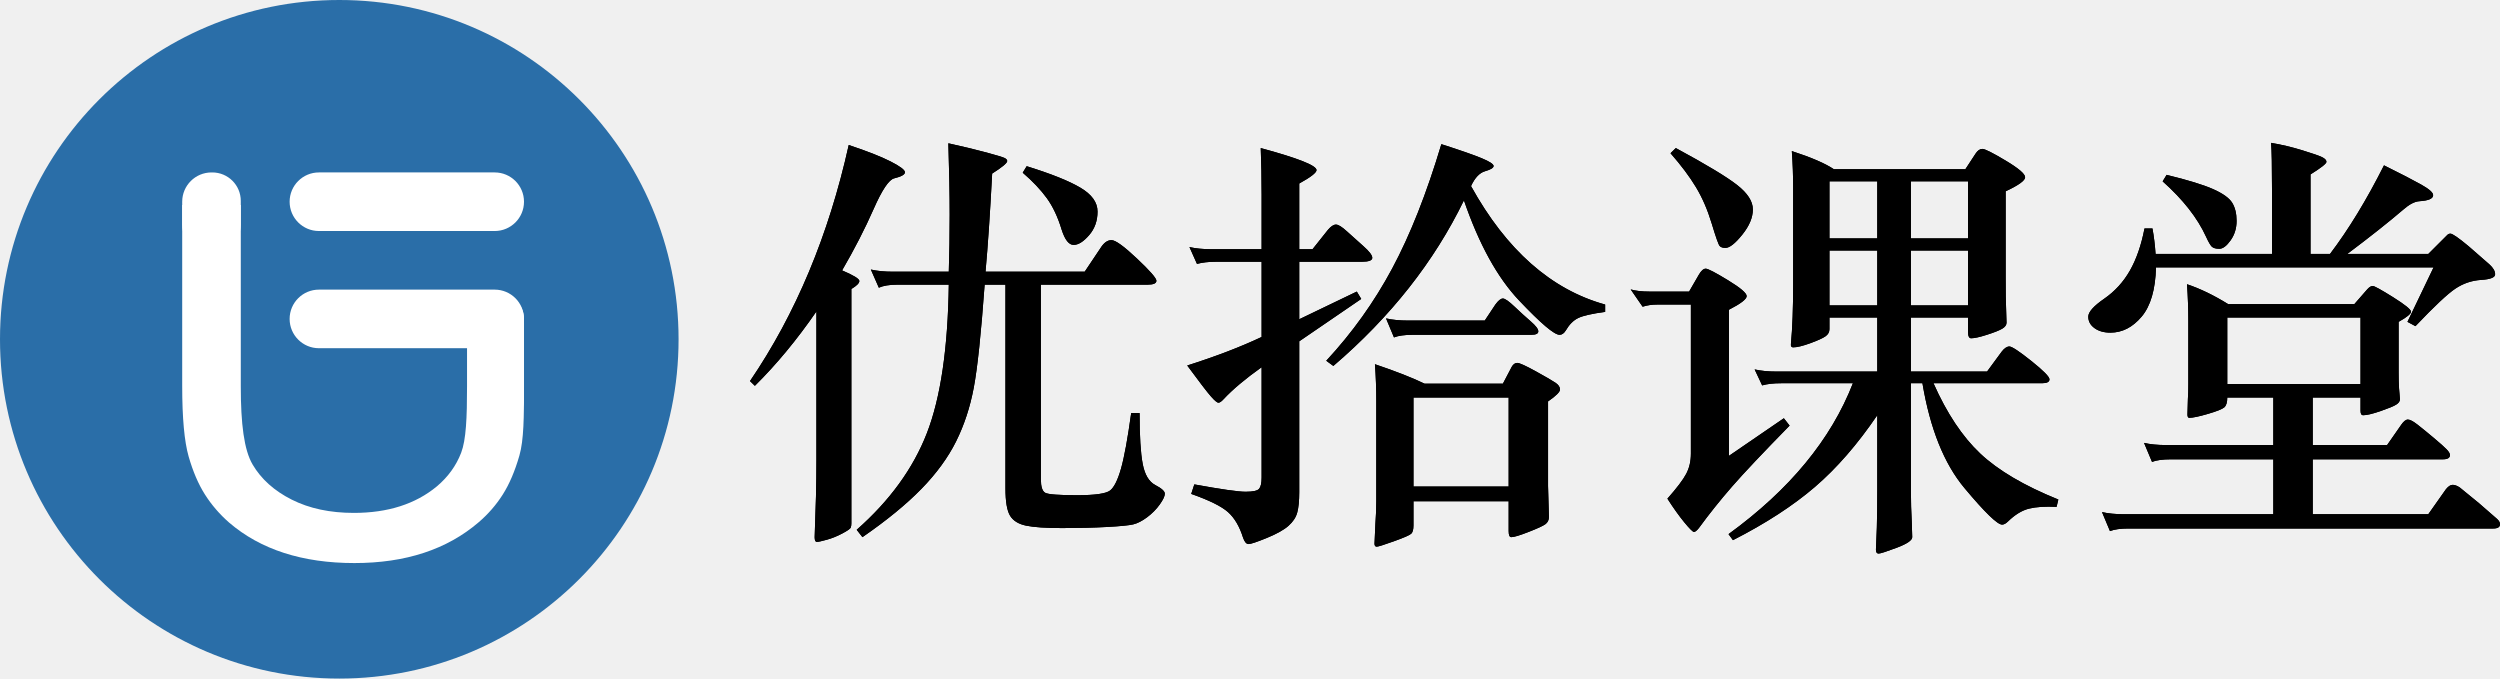
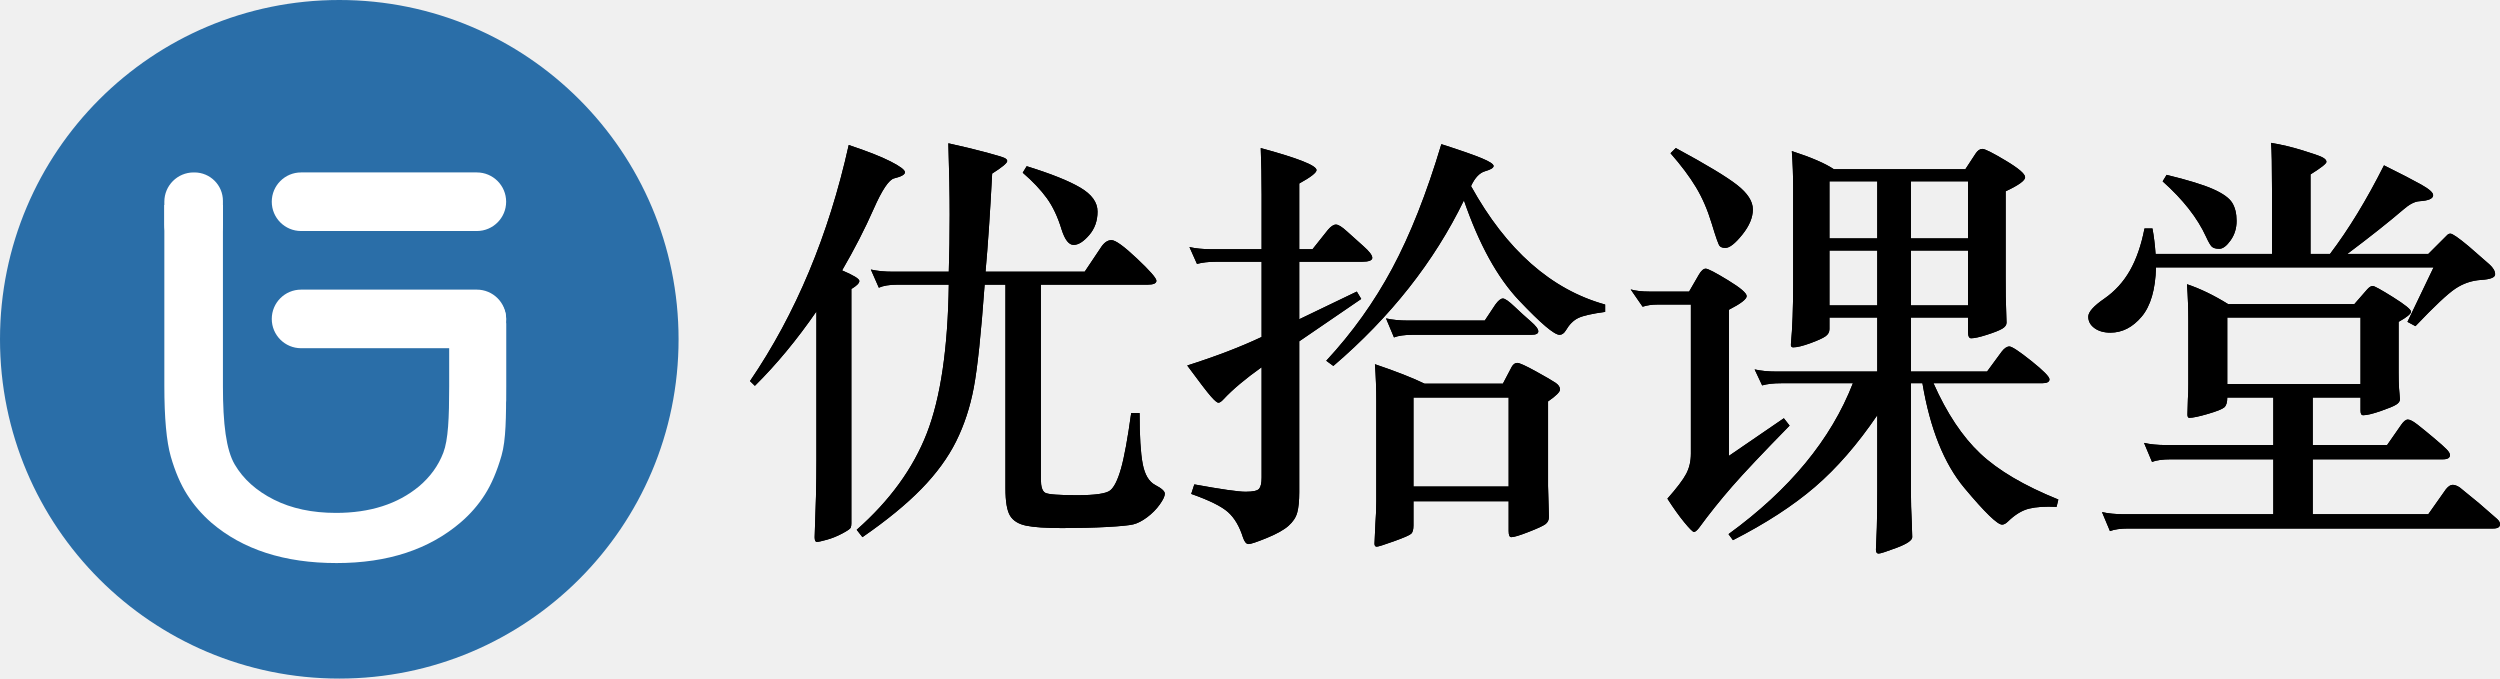
- <svg xmlns="http://www.w3.org/2000/svg" xmlns:xlink="http://www.w3.org/1999/xlink" width="140px" height="38px" viewBox="0 0 140 38" version="1.1">
-   <defs>
-     <path d="M13.14,7.941 C12.942,10.685 12.739,12.606 12.532,13.703 C12.326,14.801 11.995,15.805 11.541,16.717 C11.086,17.629 10.438,18.517 9.595,19.381 C8.752,20.244 7.653,21.144 6.297,22.08 L5.975,21.668 C7.826,20.038 9.136,18.235 9.905,16.257 C10.673,14.28 11.082,11.508 11.132,7.941 L8.256,7.941 C7.81,7.941 7.462,7.998 7.215,8.111 L6.768,7.094 C7.115,7.174 7.529,7.215 8.008,7.215 L11.132,7.215 C11.165,6.23 11.181,5.169 11.181,4.031 C11.181,2.893 11.157,1.558 11.107,0.024 C11.983,0.218 12.702,0.391 13.264,0.545 C13.826,0.698 14.156,0.799 14.256,0.847 C14.355,0.896 14.404,0.952 14.404,1.017 C14.404,1.13 14.123,1.364 13.561,1.719 C13.446,3.93 13.322,5.762 13.189,7.215 L18.743,7.215 L19.635,5.883 C19.817,5.593 20.02,5.447 20.243,5.447 C20.466,5.447 20.941,5.79 21.668,6.476 C22.396,7.162 22.759,7.578 22.759,7.723 C22.759,7.868 22.594,7.941 22.263,7.941 L16.289,7.941 L16.289,18.836 C16.289,19.255 16.371,19.51 16.536,19.598 C16.702,19.687 17.293,19.732 18.309,19.732 C19.326,19.732 19.945,19.643 20.169,19.465 C20.392,19.288 20.594,18.88 20.776,18.243 C20.958,17.605 21.148,16.568 21.346,15.132 L21.817,15.132 C21.817,16.423 21.875,17.371 21.991,17.976 C22.106,18.582 22.342,18.977 22.697,19.163 C23.053,19.348 23.23,19.51 23.23,19.647 C23.23,19.784 23.135,19.986 22.945,20.252 C22.755,20.518 22.52,20.756 22.239,20.966 C21.958,21.176 21.697,21.309 21.458,21.366 C21.218,21.422 20.726,21.471 19.983,21.511 C19.239,21.551 18.408,21.572 17.491,21.572 C16.574,21.572 15.9,21.527 15.47,21.438 C15.041,21.35 14.739,21.164 14.565,20.882 C14.392,20.599 14.305,20.087 14.305,19.344 L14.305,7.941 L13.14,7.941 Z M3.719,9.442 C2.628,11.024 1.479,12.412 0.273,13.606 L0,13.34 C2.562,9.579 4.405,5.173 5.529,0.121 C6.553,0.46 7.334,0.767 7.872,1.041 C8.409,1.315 8.677,1.517 8.677,1.646 C8.677,1.775 8.479,1.888 8.082,1.985 C7.785,2.05 7.396,2.627 6.917,3.716 C6.438,4.806 5.851,5.948 5.157,7.142 C5.801,7.416 6.124,7.614 6.124,7.735 C6.124,7.856 5.975,8.006 5.677,8.183 L5.677,21.305 C5.677,21.402 5.665,21.483 5.64,21.547 C5.615,21.612 5.458,21.721 5.169,21.874 C4.88,22.028 4.591,22.145 4.301,22.225 C4.012,22.306 3.826,22.346 3.744,22.346 C3.661,22.346 3.62,22.258 3.62,22.08 L3.694,19.804 C3.711,19.094 3.719,18.424 3.719,17.795 L3.719,9.442 Z M15.495,1.307 C16.85,1.727 17.85,2.126 18.495,2.506 C19.14,2.885 19.462,3.333 19.462,3.849 C19.462,4.366 19.305,4.806 18.991,5.169 C18.677,5.532 18.388,5.714 18.123,5.714 C17.859,5.714 17.636,5.431 17.454,4.866 C17.239,4.156 16.962,3.567 16.623,3.099 C16.284,2.631 15.834,2.155 15.272,1.671 L15.495,1.307 Z M39.98,3.22 C38.311,6.658 35.873,9.749 32.667,12.493 L32.27,12.202 C33.724,10.636 34.956,8.914 35.964,7.033 C36.972,5.153 37.89,2.833 38.716,0.073 C39.774,0.412 40.526,0.674 40.972,0.859 C41.418,1.045 41.641,1.19 41.641,1.295 C41.641,1.4 41.484,1.497 41.17,1.586 C40.856,1.675 40.592,1.953 40.377,2.421 C42.36,6.004 44.864,8.215 47.889,9.055 L47.889,9.466 C47.162,9.563 46.662,9.676 46.389,9.805 C46.116,9.934 45.881,10.168 45.683,10.507 C45.583,10.669 45.468,10.749 45.336,10.749 C45.038,10.749 44.282,10.108 43.067,8.825 C41.852,7.542 40.823,5.673 39.98,3.22 Z M28.65,6.658 L26.097,6.658 C25.684,6.658 25.328,6.698 25.031,6.779 L24.609,5.835 C24.956,5.915 25.369,5.956 25.849,5.956 L28.65,5.956 L28.65,2.905 C28.65,1.969 28.634,1.098 28.601,0.291 C30.683,0.855 31.725,1.267 31.725,1.525 C31.725,1.671 31.402,1.921 30.758,2.276 L30.758,5.956 L31.501,5.956 L32.369,4.866 C32.534,4.673 32.683,4.576 32.815,4.576 C32.948,4.576 33.154,4.705 33.435,4.963 L34.353,5.786 C34.683,6.077 34.848,6.295 34.848,6.44 C34.848,6.585 34.65,6.658 34.253,6.658 L30.758,6.658 L30.758,9.878 L33.981,8.328 L34.229,8.74 L30.758,11.113 L30.758,19.562 C30.758,20.046 30.72,20.426 30.646,20.7 C30.572,20.974 30.406,21.225 30.15,21.451 C29.894,21.676 29.489,21.902 28.935,22.128 C28.382,22.354 28.043,22.467 27.919,22.467 C27.795,22.467 27.692,22.346 27.609,22.104 C27.411,21.475 27.13,20.999 26.766,20.676 C26.402,20.353 25.717,20.014 24.708,19.659 L24.882,19.126 C26.386,19.401 27.345,19.538 27.758,19.538 C28.171,19.538 28.423,19.481 28.514,19.368 C28.605,19.255 28.65,19.046 28.65,18.739 L28.65,12.565 C27.741,13.211 27.031,13.808 26.518,14.357 C26.402,14.486 26.307,14.551 26.233,14.551 C26.159,14.551 26.018,14.434 25.812,14.199 C25.605,13.965 25.163,13.388 24.485,12.468 C26.105,11.952 27.493,11.419 28.65,10.871 L28.65,6.658 Z M41.146,9.951 L41.741,9.055 C41.906,8.829 42.046,8.716 42.162,8.716 C42.278,8.716 42.497,8.869 42.819,9.176 C43.141,9.482 43.443,9.757 43.724,9.999 C44.005,10.241 44.145,10.427 44.145,10.556 C44.145,10.685 44.013,10.749 43.749,10.749 L37.104,10.749 C36.658,10.749 36.311,10.798 36.063,10.895 L35.617,9.829 C35.964,9.91 36.377,9.951 36.857,9.951 L41.146,9.951 Z M42.484,20.071 L37.154,20.071 L37.154,21.426 C37.154,21.652 37.113,21.806 37.03,21.886 C36.947,21.967 36.625,22.108 36.063,22.31 C35.501,22.512 35.179,22.613 35.096,22.613 C35.014,22.613 34.972,22.556 34.972,22.443 L35.022,21.329 C35.055,20.878 35.072,20.458 35.072,20.071 L35.072,14.454 C35.072,13.776 35.047,13.09 34.997,12.396 C36.187,12.799 37.113,13.162 37.774,13.485 L42.162,13.485 L42.658,12.541 C42.741,12.396 42.844,12.323 42.968,12.323 C43.092,12.323 43.439,12.481 44.009,12.795 C44.579,13.11 44.947,13.324 45.112,13.437 C45.278,13.55 45.36,13.675 45.36,13.812 C45.36,13.949 45.137,14.171 44.691,14.478 L44.691,19.223 L44.74,20.942 C44.74,21.12 44.674,21.257 44.542,21.354 C44.41,21.451 44.096,21.596 43.6,21.789 C43.104,21.983 42.782,22.08 42.633,22.08 C42.534,22.08 42.484,21.967 42.484,21.741 L42.484,20.071 Z M37.154,19.247 L42.484,19.247 L42.484,14.26 L37.154,14.26 L37.154,19.247 Z M51.846,0.291 C53.549,1.211 54.693,1.901 55.28,2.361 C55.867,2.821 56.16,3.276 56.16,3.728 C56.16,4.18 55.962,4.652 55.565,5.145 C55.169,5.637 54.854,5.883 54.623,5.883 C54.474,5.883 54.367,5.847 54.301,5.774 C54.235,5.702 54.086,5.282 53.855,4.515 C53.623,3.749 53.33,3.071 52.974,2.482 C52.619,1.892 52.144,1.259 51.549,0.581 L51.846,0.291 Z M63.127,15.253 C62.019,16.883 60.854,18.222 59.631,19.272 C58.408,20.321 56.879,21.313 55.045,22.249 L54.797,21.911 C58.218,19.425 60.54,16.608 61.763,13.461 L57.747,13.461 C57.317,13.461 56.962,13.501 56.681,13.582 L56.259,12.686 C56.606,12.767 57.02,12.807 57.499,12.807 L63.127,12.807 L63.127,9.781 L60.449,9.781 L60.449,10.435 C60.449,10.596 60.375,10.729 60.226,10.834 C60.077,10.939 59.792,11.068 59.371,11.222 C58.949,11.375 58.631,11.452 58.416,11.452 C58.317,11.452 58.276,11.387 58.292,11.258 C58.375,10.37 58.416,9.265 58.416,7.941 L58.416,2.518 C58.416,1.84 58.392,1.154 58.342,0.46 C59.433,0.815 60.218,1.154 60.697,1.477 L68.06,1.477 L68.631,0.605 C68.746,0.428 68.874,0.339 69.015,0.339 C69.155,0.339 69.589,0.557 70.317,0.993 C71.044,1.428 71.407,1.739 71.407,1.925 C71.407,2.11 71.044,2.373 70.317,2.712 L70.317,7.529 C70.317,8.385 70.325,8.958 70.341,9.248 L70.366,10.072 C70.366,10.201 70.284,10.314 70.118,10.411 C69.953,10.507 69.668,10.62 69.263,10.749 C68.858,10.879 68.565,10.943 68.383,10.943 C68.267,10.943 68.209,10.822 68.209,10.58 L68.209,9.781 L65.011,9.781 L65.011,12.807 L69.275,12.807 L70.093,11.694 C70.242,11.5 70.387,11.403 70.527,11.403 C70.668,11.403 71.077,11.674 71.755,12.214 C72.432,12.755 72.771,13.098 72.771,13.243 C72.771,13.388 72.631,13.461 72.35,13.461 L66.275,13.461 C67.019,15.14 67.891,16.451 68.891,17.395 C69.891,18.339 71.35,19.199 73.267,19.974 L73.168,20.385 C72.54,20.353 72.027,20.385 71.631,20.482 C71.234,20.579 70.837,20.821 70.441,21.208 C70.325,21.321 70.217,21.378 70.118,21.378 C69.854,21.378 69.151,20.696 68.011,19.332 C66.87,17.968 66.085,16.011 65.656,13.461 L65.011,13.461 L65.011,19.489 C65.011,20.071 65.028,20.668 65.061,21.281 L65.085,22.08 C65.085,22.258 64.796,22.455 64.218,22.673 C63.639,22.891 63.3,23 63.201,23 C63.102,23 63.052,22.927 63.052,22.782 L63.102,21.547 C63.119,20.95 63.127,20.264 63.127,19.489 L63.127,15.253 Z M60.449,5.351 L63.127,5.351 L63.127,2.155 L60.449,2.155 L60.449,5.351 Z M65.011,5.351 L68.209,5.351 L68.209,2.155 L65.011,2.155 L65.011,5.351 Z M63.127,6.028 L60.449,6.028 L60.449,9.103 L63.127,9.103 L63.127,6.028 Z M68.209,6.028 L65.011,6.028 L65.011,9.103 L68.209,9.103 L68.209,6.028 Z M52.689,17.407 L52.689,9.055 L50.805,9.055 C50.508,9.055 50.235,9.095 49.987,9.176 L49.318,8.207 C49.599,8.288 49.946,8.328 50.359,8.328 L52.59,8.328 L53.136,7.384 C53.268,7.158 53.396,7.045 53.52,7.045 C53.644,7.045 54.057,7.259 54.759,7.687 C55.462,8.115 55.813,8.413 55.813,8.583 C55.813,8.752 55.483,9.006 54.821,9.345 L54.821,17.528 L57.896,15.422 L58.218,15.834 C56.73,17.351 55.656,18.489 54.995,19.247 C54.334,20.006 53.714,20.781 53.136,21.572 C53.02,21.717 52.929,21.789 52.863,21.789 C52.797,21.789 52.615,21.608 52.317,21.245 C52.02,20.882 51.706,20.442 51.375,19.925 C51.904,19.328 52.255,18.864 52.429,18.533 C52.603,18.202 52.689,17.827 52.689,17.407 Z M85.232,6.222 L85.232,2.591 C85.232,1.299 85.215,0.436 85.182,0 C85.761,0.097 86.339,0.234 86.918,0.412 C87.496,0.589 87.868,0.718 88.034,0.799 C88.199,0.88 88.281,0.968 88.281,1.065 C88.281,1.162 87.984,1.396 87.389,1.767 L87.389,6.222 L88.48,6.222 C89.521,4.85 90.529,3.196 91.504,1.259 C92.447,1.727 93.141,2.086 93.587,2.336 C94.033,2.586 94.256,2.784 94.256,2.929 C94.256,3.123 94,3.236 93.488,3.268 C93.223,3.285 92.926,3.438 92.595,3.728 C91.785,4.422 90.736,5.254 89.447,6.222 L93.984,6.222 L95.05,5.157 C95.099,5.108 95.157,5.084 95.223,5.084 C95.339,5.084 95.678,5.318 96.24,5.786 L97.405,6.803 C97.62,6.997 97.727,7.182 97.727,7.36 C97.727,7.538 97.467,7.642 96.946,7.675 C96.426,7.707 95.946,7.868 95.508,8.159 C95.07,8.449 94.322,9.152 93.265,10.265 L92.818,10.023 L94.281,6.973 L78.736,6.973 C78.703,8.215 78.435,9.135 77.931,9.733 C77.427,10.33 76.844,10.628 76.183,10.628 C75.819,10.628 75.522,10.544 75.29,10.374 C75.059,10.205 74.943,9.991 74.943,9.733 C74.943,9.474 75.241,9.139 75.836,8.728 C76.431,8.316 76.91,7.792 77.274,7.154 C77.637,6.517 77.91,5.73 78.092,4.794 L78.538,4.794 C78.621,5.246 78.679,5.722 78.712,6.222 L85.232,6.222 Z M79.331,1.792 C80.521,2.082 81.389,2.348 81.935,2.591 C82.48,2.833 82.835,3.087 83.001,3.353 C83.166,3.619 83.249,3.958 83.249,4.37 C83.249,4.782 83.137,5.145 82.914,5.459 C82.691,5.774 82.48,5.932 82.282,5.932 C82.083,5.932 81.943,5.891 81.86,5.811 C81.778,5.73 81.67,5.544 81.538,5.254 C81.059,4.205 80.249,3.172 79.108,2.155 L79.331,1.792 Z M82.778,9.031 L89.843,9.031 L90.562,8.207 C90.678,8.078 90.781,8.014 90.872,8.014 C90.963,8.014 91.343,8.224 92.013,8.643 C92.682,9.063 93.017,9.333 93.017,9.454 C93.017,9.575 92.785,9.765 92.323,10.023 L92.323,12.88 C92.323,13.219 92.331,13.509 92.347,13.752 L92.397,14.357 C92.397,14.47 92.327,14.571 92.186,14.659 C92.046,14.748 91.752,14.869 91.306,15.023 C90.86,15.176 90.538,15.253 90.339,15.253 C90.24,15.253 90.19,15.172 90.19,15.011 L90.19,14.26 L87.513,14.26 L87.513,16.923 L91.678,16.923 L92.471,15.785 C92.604,15.592 92.728,15.495 92.843,15.495 C92.959,15.495 93.141,15.592 93.389,15.785 C93.637,15.979 93.938,16.225 94.294,16.524 C94.649,16.822 94.889,17.036 95.013,17.165 C95.136,17.294 95.198,17.399 95.198,17.48 C95.198,17.641 95.066,17.722 94.802,17.722 L87.513,17.722 L87.513,20.797 L93.984,20.797 L94.975,19.393 C95.108,19.231 95.232,19.151 95.347,19.151 C95.463,19.151 95.595,19.199 95.744,19.296 L96.81,20.167 C97.388,20.668 97.731,20.966 97.839,21.063 C97.946,21.16 98,21.257 98,21.354 C98,21.515 97.876,21.596 97.628,21.596 L77.199,21.596 C76.753,21.596 76.406,21.644 76.158,21.741 L75.712,20.676 C76.059,20.756 76.472,20.797 76.951,20.797 L85.306,20.797 L85.306,17.722 L79.555,17.722 C79.108,17.722 78.761,17.771 78.513,17.867 L78.067,16.802 C78.414,16.883 78.827,16.923 79.307,16.923 L85.306,16.923 L85.306,14.26 L82.728,14.26 C82.728,14.534 82.67,14.72 82.554,14.817 C82.439,14.914 82.133,15.035 81.637,15.18 C81.141,15.325 80.794,15.398 80.596,15.398 C80.53,15.398 80.497,15.333 80.497,15.204 L80.521,14.357 C80.538,14.099 80.546,13.824 80.546,13.534 L80.546,9.975 C80.546,9.297 80.521,8.611 80.472,7.917 C81.199,8.159 81.968,8.53 82.778,9.031 Z M90.19,13.509 L90.19,9.781 L82.728,9.781 L82.728,13.509 L90.19,13.509 Z" id="path-1" />
-   </defs>
+ <svg xmlns="http://www.w3.org/2000/svg" width="140px" height="38px" viewBox="0 0 140 38" version="1.1">
  <g id="Page-1" stroke="none" stroke-width="1" fill="none" fill-rule="evenodd">
    <g id="logo">
      <circle id="background-pattern" fill="#2A6EA8" cx="19" cy="19" r="19" />
-       <g id="foreground-pattern" transform="translate(10, 9)" fill="#FFFFFF">
+       <g id="foreground-pattern" transform="translate(9, 9)" fill="#FFFFFF">
        <g id="Group-Copy-4" transform="translate(0.203125, 0.65625)">
          <path d="M15.951,8.442 L19.141,8.442 L19.141,11.981 C19.141,13.694 19.133,14.986 18.882,15.859 C18.631,16.731 18.321,17.457 17.952,18.037 C17.584,18.617 17.133,19.136 16.599,19.593 C14.825,21.114 12.508,21.875 9.645,21.875 C6.729,21.875 4.39,21.12 2.628,19.609 C2.094,19.141 1.642,18.617 1.274,18.037 C0.905,17.457 0.601,16.747 0.36,15.907 C0.12,15.066 0,13.747 0,11.949 L0,1.823 L3.281,1.823 L3.281,11.981 C3.281,14.077 3.461,15.534 3.941,16.354 C4.422,17.173 5.154,17.83 6.136,18.324 C7.119,18.819 8.278,19.066 9.613,19.066 C11.514,19.066 13.063,18.572 14.259,17.582 C14.89,17.05 15.343,16.423 15.621,15.699 C15.899,14.976 15.951,13.736 15.951,11.981 L15.951,8.442 Z" id="U-Copy-4" />
          <path d="M1.641,0 L1.686,1.11022302e-15 C2.567,9.48400106e-16 3.281,0.714 3.281,1.595 C3.281,1.595 3.281,1.595 3.281,1.595 C3.281,2.036 3.281,2.476 3.281,2.917 C3.281,3.823 2.547,4.557 1.641,4.557 C0.735,4.557 3.25294766e-14,3.823 3.24185123e-14,2.917 L3.19744231e-14,1.641 C3.18634588e-14,0.735 0.735,1.66446431e-16 1.641,0 Z" id="Rectangle" />
          <rect id="Rectangle" x="16.406" y="6.836" width="2.734" height="7.292" rx="1.367" />
        </g>
        <rect id="Rectangle-2" x="6.219" y="0.656" width="13.125" height="3.281" rx="1.641" />
        <rect id="Rectangle-2" x="6.219" y="7.219" width="13.125" height="3.281" rx="1.641" />
      </g>
-       <g id="优拾课堂" transform="translate(42, 8)" fill="#000000">
-         <g>
-           <use xlink:href="#path-1" />
-           <use xlink:href="#path-1" />
+       <g id="优拾课堂" transform="translate(42, 8)" fill="#000000" fill-rule="nonzero">
+         <g id="Group">
+           <path d="M13.14,7.941 C12.942,10.685 12.739,12.606 12.532,13.703 C12.326,14.801 11.995,15.805 11.541,16.717 C11.086,17.629 10.438,18.517 9.595,19.381 C8.752,20.244 7.653,21.144 6.297,22.08 L5.975,21.668 C7.826,20.038 9.136,18.235 9.905,16.257 C10.673,14.28 11.082,11.508 11.132,7.941 L8.256,7.941 C7.81,7.941 7.462,7.998 7.215,8.111 L6.768,7.094 C7.115,7.174 7.529,7.215 8.008,7.215 L11.132,7.215 C11.165,6.23 11.181,5.169 11.181,4.031 C11.181,2.893 11.157,1.558 11.107,0.024 C11.983,0.218 12.702,0.391 13.264,0.545 C13.826,0.698 14.156,0.799 14.256,0.847 C14.355,0.896 14.404,0.952 14.404,1.017 C14.404,1.13 14.123,1.364 13.561,1.719 C13.446,3.93 13.322,5.762 13.189,7.215 L18.743,7.215 L19.635,5.883 C19.817,5.593 20.02,5.447 20.243,5.447 C20.466,5.447 20.941,5.79 21.668,6.476 C22.396,7.162 22.759,7.578 22.759,7.723 C22.759,7.868 22.594,7.941 22.263,7.941 L16.289,7.941 L16.289,18.836 C16.289,19.255 16.371,19.51 16.536,19.598 C16.702,19.687 17.293,19.732 18.309,19.732 C19.326,19.732 19.945,19.643 20.169,19.465 C20.392,19.288 20.594,18.88 20.776,18.243 C20.958,17.605 21.148,16.568 21.346,15.132 L21.817,15.132 C21.817,16.423 21.875,17.371 21.991,17.976 C22.106,18.582 22.342,18.977 22.697,19.163 C23.053,19.348 23.23,19.51 23.23,19.647 C23.23,19.784 23.135,19.986 22.945,20.252 C22.755,20.518 22.52,20.756 22.239,20.966 C21.958,21.176 21.697,21.309 21.458,21.366 C21.218,21.422 20.726,21.471 19.983,21.511 C19.239,21.551 18.408,21.572 17.491,21.572 C16.574,21.572 15.9,21.527 15.47,21.438 C15.041,21.35 14.739,21.164 14.565,20.882 C14.392,20.599 14.305,20.087 14.305,19.344 L14.305,7.941 L13.14,7.941 Z M3.719,9.442 C2.628,11.024 1.479,12.412 0.273,13.606 L0,13.34 C2.562,9.579 4.405,5.173 5.529,0.121 C6.553,0.46 7.334,0.767 7.872,1.041 C8.409,1.315 8.677,1.517 8.677,1.646 C8.677,1.775 8.479,1.888 8.082,1.985 C7.785,2.05 7.396,2.627 6.917,3.716 C6.438,4.806 5.851,5.948 5.157,7.142 C5.801,7.416 6.124,7.614 6.124,7.735 C6.124,7.856 5.975,8.006 5.677,8.183 L5.677,21.305 C5.677,21.402 5.665,21.483 5.64,21.547 C5.615,21.612 5.458,21.721 5.169,21.874 C4.88,22.028 4.591,22.145 4.301,22.225 C4.012,22.306 3.826,22.346 3.744,22.346 C3.661,22.346 3.62,22.258 3.62,22.08 L3.694,19.804 C3.711,19.094 3.719,18.424 3.719,17.795 L3.719,9.442 Z M15.495,1.307 C16.85,1.727 17.85,2.126 18.495,2.506 C19.14,2.885 19.462,3.333 19.462,3.849 C19.462,4.366 19.305,4.806 18.991,5.169 C18.677,5.532 18.388,5.714 18.123,5.714 C17.859,5.714 17.636,5.431 17.454,4.866 C17.239,4.156 16.962,3.567 16.623,3.099 C16.284,2.631 15.834,2.155 15.272,1.671 L15.495,1.307 Z M39.98,3.22 C38.311,6.658 35.873,9.749 32.667,12.493 L32.27,12.202 C33.724,10.636 34.956,8.914 35.964,7.033 C36.972,5.153 37.89,2.833 38.716,0.073 C39.774,0.412 40.526,0.674 40.972,0.859 C41.418,1.045 41.641,1.19 41.641,1.295 C41.641,1.4 41.484,1.497 41.17,1.586 C40.856,1.675 40.592,1.953 40.377,2.421 C42.36,6.004 44.864,8.215 47.889,9.055 L47.889,9.466 C47.162,9.563 46.662,9.676 46.389,9.805 C46.116,9.934 45.881,10.168 45.683,10.507 C45.583,10.669 45.468,10.749 45.336,10.749 C45.038,10.749 44.282,10.108 43.067,8.825 C41.852,7.542 40.823,5.673 39.98,3.22 Z M28.65,6.658 L26.097,6.658 C25.684,6.658 25.328,6.698 25.031,6.779 L24.609,5.835 C24.956,5.915 25.369,5.956 25.849,5.956 L28.65,5.956 L28.65,2.905 C28.65,1.969 28.634,1.098 28.601,0.291 C30.683,0.855 31.725,1.267 31.725,1.525 C31.725,1.671 31.402,1.921 30.758,2.276 L30.758,5.956 L31.501,5.956 L32.369,4.866 C32.534,4.673 32.683,4.576 32.815,4.576 C32.948,4.576 33.154,4.705 33.435,4.963 L34.353,5.786 C34.683,6.077 34.848,6.295 34.848,6.44 C34.848,6.585 34.65,6.658 34.253,6.658 L30.758,6.658 L30.758,9.878 L33.981,8.328 L34.229,8.74 L30.758,11.113 L30.758,19.562 C30.758,20.046 30.72,20.426 30.646,20.7 C30.572,20.974 30.406,21.225 30.15,21.451 C29.894,21.676 29.489,21.902 28.935,22.128 C28.382,22.354 28.043,22.467 27.919,22.467 C27.795,22.467 27.692,22.346 27.609,22.104 C27.411,21.475 27.13,20.999 26.766,20.676 C26.402,20.353 25.717,20.014 24.708,19.659 L24.882,19.126 C26.386,19.401 27.345,19.538 27.758,19.538 C28.171,19.538 28.423,19.481 28.514,19.368 C28.605,19.255 28.65,19.046 28.65,18.739 L28.65,12.565 C27.741,13.211 27.031,13.808 26.518,14.357 C26.402,14.486 26.307,14.551 26.233,14.551 C26.159,14.551 26.018,14.434 25.812,14.199 C25.605,13.965 25.163,13.388 24.485,12.468 C26.105,11.952 27.493,11.419 28.65,10.871 L28.65,6.658 Z M41.146,9.951 L41.741,9.055 C41.906,8.829 42.046,8.716 42.162,8.716 C42.278,8.716 42.497,8.869 42.819,9.176 C43.141,9.482 43.443,9.757 43.724,9.999 C44.005,10.241 44.145,10.427 44.145,10.556 C44.145,10.685 44.013,10.749 43.749,10.749 L37.104,10.749 C36.658,10.749 36.311,10.798 36.063,10.895 L35.617,9.829 C35.964,9.91 36.377,9.951 36.857,9.951 L41.146,9.951 Z M42.484,20.071 L37.154,20.071 L37.154,21.426 C37.154,21.652 37.113,21.806 37.03,21.886 C36.947,21.967 36.625,22.108 36.063,22.31 C35.501,22.512 35.179,22.613 35.096,22.613 C35.014,22.613 34.972,22.556 34.972,22.443 L35.022,21.329 C35.055,20.878 35.072,20.458 35.072,20.071 L35.072,14.454 C35.072,13.776 35.047,13.09 34.997,12.396 C36.187,12.799 37.113,13.162 37.774,13.485 L42.162,13.485 L42.658,12.541 C42.741,12.396 42.844,12.323 42.968,12.323 C43.092,12.323 43.439,12.481 44.009,12.795 C44.579,13.11 44.947,13.324 45.112,13.437 C45.278,13.55 45.36,13.675 45.36,13.812 C45.36,13.949 45.137,14.171 44.691,14.478 L44.691,19.223 L44.74,20.942 C44.74,21.12 44.674,21.257 44.542,21.354 C44.41,21.451 44.096,21.596 43.6,21.789 C43.104,21.983 42.782,22.08 42.633,22.08 C42.534,22.08 42.484,21.967 42.484,21.741 L42.484,20.071 Z M37.154,19.247 L42.484,19.247 L42.484,14.26 L37.154,14.26 L37.154,19.247 Z M51.846,0.291 C53.549,1.211 54.693,1.901 55.28,2.361 C55.867,2.821 56.16,3.276 56.16,3.728 C56.16,4.18 55.962,4.652 55.565,5.145 C55.169,5.637 54.854,5.883 54.623,5.883 C54.474,5.883 54.367,5.847 54.301,5.774 C54.235,5.702 54.086,5.282 53.855,4.515 C53.623,3.749 53.33,3.071 52.974,2.482 C52.619,1.892 52.144,1.259 51.549,0.581 L51.846,0.291 Z M63.127,15.253 C62.019,16.883 60.854,18.222 59.631,19.272 C58.408,20.321 56.879,21.313 55.045,22.249 L54.797,21.911 C58.218,19.425 60.54,16.608 61.763,13.461 L57.747,13.461 C57.317,13.461 56.962,13.501 56.681,13.582 L56.259,12.686 C56.606,12.767 57.02,12.807 57.499,12.807 L63.127,12.807 L63.127,9.781 L60.449,9.781 L60.449,10.435 C60.449,10.596 60.375,10.729 60.226,10.834 C60.077,10.939 59.792,11.068 59.371,11.222 C58.949,11.375 58.631,11.452 58.416,11.452 C58.317,11.452 58.276,11.387 58.292,11.258 C58.375,10.37 58.416,9.265 58.416,7.941 L58.416,2.518 C58.416,1.84 58.392,1.154 58.342,0.46 C59.433,0.815 60.218,1.154 60.697,1.477 L68.06,1.477 L68.631,0.605 C68.746,0.428 68.874,0.339 69.015,0.339 C69.155,0.339 69.589,0.557 70.317,0.993 C71.044,1.428 71.407,1.739 71.407,1.925 C71.407,2.11 71.044,2.373 70.317,2.712 L70.317,7.529 C70.317,8.385 70.325,8.958 70.341,9.248 L70.366,10.072 C70.366,10.201 70.284,10.314 70.118,10.411 C69.953,10.507 69.668,10.62 69.263,10.749 C68.858,10.879 68.565,10.943 68.383,10.943 C68.267,10.943 68.209,10.822 68.209,10.58 L68.209,9.781 L65.011,9.781 L65.011,12.807 L69.275,12.807 L70.093,11.694 C70.242,11.5 70.387,11.403 70.527,11.403 C70.668,11.403 71.077,11.674 71.755,12.214 C72.432,12.755 72.771,13.098 72.771,13.243 C72.771,13.388 72.631,13.461 72.35,13.461 L66.275,13.461 C67.019,15.14 67.891,16.451 68.891,17.395 C69.891,18.339 71.35,19.199 73.267,19.974 L73.168,20.385 C72.54,20.353 72.027,20.385 71.631,20.482 C71.234,20.579 70.837,20.821 70.441,21.208 C70.325,21.321 70.217,21.378 70.118,21.378 C69.854,21.378 69.151,20.696 68.011,19.332 C66.87,17.968 66.085,16.011 65.656,13.461 L65.011,13.461 L65.011,19.489 C65.011,20.071 65.028,20.668 65.061,21.281 L65.085,22.08 C65.085,22.258 64.796,22.455 64.218,22.673 C63.639,22.891 63.3,23 63.201,23 C63.102,23 63.052,22.927 63.052,22.782 L63.102,21.547 C63.119,20.95 63.127,20.264 63.127,19.489 L63.127,15.253 Z M60.449,5.351 L63.127,5.351 L63.127,2.155 L60.449,2.155 L60.449,5.351 Z M65.011,5.351 L68.209,5.351 L68.209,2.155 L65.011,2.155 L65.011,5.351 Z M63.127,6.028 L60.449,6.028 L60.449,9.103 L63.127,9.103 L63.127,6.028 Z M68.209,6.028 L65.011,6.028 L65.011,9.103 L68.209,9.103 L68.209,6.028 Z M52.689,17.407 L52.689,9.055 L50.805,9.055 C50.508,9.055 50.235,9.095 49.987,9.176 L49.318,8.207 C49.599,8.288 49.946,8.328 50.359,8.328 L52.59,8.328 L53.136,7.384 C53.268,7.158 53.396,7.045 53.52,7.045 C53.644,7.045 54.057,7.259 54.759,7.687 C55.462,8.115 55.813,8.413 55.813,8.583 C55.813,8.752 55.483,9.006 54.821,9.345 L54.821,17.528 L57.896,15.422 L58.218,15.834 C56.73,17.351 55.656,18.489 54.995,19.247 C54.334,20.006 53.714,20.781 53.136,21.572 C53.02,21.717 52.929,21.789 52.863,21.789 C52.797,21.789 52.615,21.608 52.317,21.245 C52.02,20.882 51.706,20.442 51.375,19.925 C51.904,19.328 52.255,18.864 52.429,18.533 C52.603,18.202 52.689,17.827 52.689,17.407 Z M85.232,6.222 L85.232,2.591 C85.232,1.299 85.215,0.436 85.182,0 C85.761,0.097 86.339,0.234 86.918,0.412 C87.496,0.589 87.868,0.718 88.034,0.799 C88.199,0.88 88.281,0.968 88.281,1.065 C88.281,1.162 87.984,1.396 87.389,1.767 L87.389,6.222 L88.48,6.222 C89.521,4.85 90.529,3.196 91.504,1.259 C92.447,1.727 93.141,2.086 93.587,2.336 C94.033,2.586 94.256,2.784 94.256,2.929 C94.256,3.123 94,3.236 93.488,3.268 C93.223,3.285 92.926,3.438 92.595,3.728 C91.785,4.422 90.736,5.254 89.447,6.222 L93.984,6.222 L95.05,5.157 C95.099,5.108 95.157,5.084 95.223,5.084 C95.339,5.084 95.678,5.318 96.24,5.786 L97.405,6.803 C97.62,6.997 97.727,7.182 97.727,7.36 C97.727,7.538 97.467,7.642 96.946,7.675 C96.426,7.707 95.946,7.868 95.508,8.159 C95.07,8.449 94.322,9.152 93.265,10.265 L92.818,10.023 L94.281,6.973 L78.736,6.973 C78.703,8.215 78.435,9.135 77.931,9.733 C77.427,10.33 76.844,10.628 76.183,10.628 C75.819,10.628 75.522,10.544 75.29,10.374 C75.059,10.205 74.943,9.991 74.943,9.733 C74.943,9.474 75.241,9.139 75.836,8.728 C76.431,8.316 76.91,7.792 77.274,7.154 C77.637,6.517 77.91,5.73 78.092,4.794 L78.538,4.794 C78.621,5.246 78.679,5.722 78.712,6.222 L85.232,6.222 Z M79.331,1.792 C80.521,2.082 81.389,2.348 81.935,2.591 C82.48,2.833 82.835,3.087 83.001,3.353 C83.166,3.619 83.249,3.958 83.249,4.37 C83.249,4.782 83.137,5.145 82.914,5.459 C82.691,5.774 82.48,5.932 82.282,5.932 C82.083,5.932 81.943,5.891 81.86,5.811 C81.778,5.73 81.67,5.544 81.538,5.254 C81.059,4.205 80.249,3.172 79.108,2.155 L79.331,1.792 Z M82.778,9.031 L89.843,9.031 L90.562,8.207 C90.678,8.078 90.781,8.014 90.872,8.014 C90.963,8.014 91.343,8.224 92.013,8.643 C92.682,9.063 93.017,9.333 93.017,9.454 C93.017,9.575 92.785,9.765 92.323,10.023 L92.323,12.88 C92.323,13.219 92.331,13.509 92.347,13.752 L92.397,14.357 C92.397,14.47 92.327,14.571 92.186,14.659 C92.046,14.748 91.752,14.869 91.306,15.023 C90.86,15.176 90.538,15.253 90.339,15.253 C90.24,15.253 90.19,15.172 90.19,15.011 L90.19,14.26 L87.513,14.26 L87.513,16.923 L91.678,16.923 L92.471,15.785 C92.604,15.592 92.728,15.495 92.843,15.495 C92.959,15.495 93.141,15.592 93.389,15.785 C93.637,15.979 93.938,16.225 94.294,16.524 C94.649,16.822 94.889,17.036 95.013,17.165 C95.136,17.294 95.198,17.399 95.198,17.48 C95.198,17.641 95.066,17.722 94.802,17.722 L87.513,17.722 L87.513,20.797 L93.984,20.797 L94.975,19.393 C95.108,19.231 95.232,19.151 95.347,19.151 C95.463,19.151 95.595,19.199 95.744,19.296 L96.81,20.167 C97.388,20.668 97.731,20.966 97.839,21.063 C97.946,21.16 98,21.257 98,21.354 C98,21.515 97.876,21.596 97.628,21.596 L77.199,21.596 C76.753,21.596 76.406,21.644 76.158,21.741 L75.712,20.676 C76.059,20.756 76.472,20.797 76.951,20.797 L85.306,20.797 L85.306,17.722 L79.555,17.722 C79.108,17.722 78.761,17.771 78.513,17.867 L78.067,16.802 C78.414,16.883 78.827,16.923 79.307,16.923 L85.306,16.923 L85.306,14.26 L82.728,14.26 C82.728,14.534 82.67,14.72 82.554,14.817 C82.439,14.914 82.133,15.035 81.637,15.18 C81.141,15.325 80.794,15.398 80.596,15.398 C80.53,15.398 80.497,15.333 80.497,15.204 L80.521,14.357 C80.538,14.099 80.546,13.824 80.546,13.534 L80.546,9.975 C80.546,9.297 80.521,8.611 80.472,7.917 C81.199,8.159 81.968,8.53 82.778,9.031 Z M90.19,13.509 L90.19,9.781 L82.728,9.781 L82.728,13.509 L90.19,13.509 Z" id="path-1" />
+           <path d="M13.14,7.941 C12.942,10.685 12.739,12.606 12.532,13.703 C12.326,14.801 11.995,15.805 11.541,16.717 C11.086,17.629 10.438,18.517 9.595,19.381 C8.752,20.244 7.653,21.144 6.297,22.08 L5.975,21.668 C7.826,20.038 9.136,18.235 9.905,16.257 C10.673,14.28 11.082,11.508 11.132,7.941 L8.256,7.941 C7.81,7.941 7.462,7.998 7.215,8.111 L6.768,7.094 C7.115,7.174 7.529,7.215 8.008,7.215 L11.132,7.215 C11.165,6.23 11.181,5.169 11.181,4.031 C11.181,2.893 11.157,1.558 11.107,0.024 C11.983,0.218 12.702,0.391 13.264,0.545 C13.826,0.698 14.156,0.799 14.256,0.847 C14.355,0.896 14.404,0.952 14.404,1.017 C14.404,1.13 14.123,1.364 13.561,1.719 C13.446,3.93 13.322,5.762 13.189,7.215 L18.743,7.215 L19.635,5.883 C19.817,5.593 20.02,5.447 20.243,5.447 C20.466,5.447 20.941,5.79 21.668,6.476 C22.396,7.162 22.759,7.578 22.759,7.723 C22.759,7.868 22.594,7.941 22.263,7.941 L16.289,7.941 L16.289,18.836 C16.289,19.255 16.371,19.51 16.536,19.598 C16.702,19.687 17.293,19.732 18.309,19.732 C19.326,19.732 19.945,19.643 20.169,19.465 C20.392,19.288 20.594,18.88 20.776,18.243 C20.958,17.605 21.148,16.568 21.346,15.132 L21.817,15.132 C21.817,16.423 21.875,17.371 21.991,17.976 C22.106,18.582 22.342,18.977 22.697,19.163 C23.053,19.348 23.23,19.51 23.23,19.647 C23.23,19.784 23.135,19.986 22.945,20.252 C22.755,20.518 22.52,20.756 22.239,20.966 C21.958,21.176 21.697,21.309 21.458,21.366 C21.218,21.422 20.726,21.471 19.983,21.511 C19.239,21.551 18.408,21.572 17.491,21.572 C16.574,21.572 15.9,21.527 15.47,21.438 C15.041,21.35 14.739,21.164 14.565,20.882 C14.392,20.599 14.305,20.087 14.305,19.344 L14.305,7.941 L13.14,7.941 Z M3.719,9.442 C2.628,11.024 1.479,12.412 0.273,13.606 L0,13.34 C2.562,9.579 4.405,5.173 5.529,0.121 C6.553,0.46 7.334,0.767 7.872,1.041 C8.409,1.315 8.677,1.517 8.677,1.646 C8.677,1.775 8.479,1.888 8.082,1.985 C7.785,2.05 7.396,2.627 6.917,3.716 C6.438,4.806 5.851,5.948 5.157,7.142 C5.801,7.416 6.124,7.614 6.124,7.735 C6.124,7.856 5.975,8.006 5.677,8.183 L5.677,21.305 C5.677,21.402 5.665,21.483 5.64,21.547 C5.615,21.612 5.458,21.721 5.169,21.874 C4.88,22.028 4.591,22.145 4.301,22.225 C4.012,22.306 3.826,22.346 3.744,22.346 C3.661,22.346 3.62,22.258 3.62,22.08 L3.694,19.804 C3.711,19.094 3.719,18.424 3.719,17.795 L3.719,9.442 Z M15.495,1.307 C16.85,1.727 17.85,2.126 18.495,2.506 C19.14,2.885 19.462,3.333 19.462,3.849 C19.462,4.366 19.305,4.806 18.991,5.169 C18.677,5.532 18.388,5.714 18.123,5.714 C17.859,5.714 17.636,5.431 17.454,4.866 C17.239,4.156 16.962,3.567 16.623,3.099 C16.284,2.631 15.834,2.155 15.272,1.671 L15.495,1.307 Z M39.98,3.22 C38.311,6.658 35.873,9.749 32.667,12.493 L32.27,12.202 C33.724,10.636 34.956,8.914 35.964,7.033 C36.972,5.153 37.89,2.833 38.716,0.073 C39.774,0.412 40.526,0.674 40.972,0.859 C41.418,1.045 41.641,1.19 41.641,1.295 C41.641,1.4 41.484,1.497 41.17,1.586 C40.856,1.675 40.592,1.953 40.377,2.421 C42.36,6.004 44.864,8.215 47.889,9.055 L47.889,9.466 C47.162,9.563 46.662,9.676 46.389,9.805 C46.116,9.934 45.881,10.168 45.683,10.507 C45.583,10.669 45.468,10.749 45.336,10.749 C45.038,10.749 44.282,10.108 43.067,8.825 C41.852,7.542 40.823,5.673 39.98,3.22 Z M28.65,6.658 L26.097,6.658 C25.684,6.658 25.328,6.698 25.031,6.779 L24.609,5.835 C24.956,5.915 25.369,5.956 25.849,5.956 L28.65,5.956 L28.65,2.905 C28.65,1.969 28.634,1.098 28.601,0.291 C30.683,0.855 31.725,1.267 31.725,1.525 C31.725,1.671 31.402,1.921 30.758,2.276 L30.758,5.956 L31.501,5.956 L32.369,4.866 C32.534,4.673 32.683,4.576 32.815,4.576 C32.948,4.576 33.154,4.705 33.435,4.963 L34.353,5.786 C34.683,6.077 34.848,6.295 34.848,6.44 C34.848,6.585 34.65,6.658 34.253,6.658 L30.758,6.658 L30.758,9.878 L33.981,8.328 L34.229,8.74 L30.758,11.113 L30.758,19.562 C30.758,20.046 30.72,20.426 30.646,20.7 C30.572,20.974 30.406,21.225 30.15,21.451 C29.894,21.676 29.489,21.902 28.935,22.128 C28.382,22.354 28.043,22.467 27.919,22.467 C27.795,22.467 27.692,22.346 27.609,22.104 C27.411,21.475 27.13,20.999 26.766,20.676 C26.402,20.353 25.717,20.014 24.708,19.659 L24.882,19.126 C26.386,19.401 27.345,19.538 27.758,19.538 C28.171,19.538 28.423,19.481 28.514,19.368 C28.605,19.255 28.65,19.046 28.65,18.739 L28.65,12.565 C27.741,13.211 27.031,13.808 26.518,14.357 C26.402,14.486 26.307,14.551 26.233,14.551 C26.159,14.551 26.018,14.434 25.812,14.199 C25.605,13.965 25.163,13.388 24.485,12.468 C26.105,11.952 27.493,11.419 28.65,10.871 L28.65,6.658 Z M41.146,9.951 L41.741,9.055 C41.906,8.829 42.046,8.716 42.162,8.716 C42.278,8.716 42.497,8.869 42.819,9.176 C43.141,9.482 43.443,9.757 43.724,9.999 C44.005,10.241 44.145,10.427 44.145,10.556 C44.145,10.685 44.013,10.749 43.749,10.749 L37.104,10.749 C36.658,10.749 36.311,10.798 36.063,10.895 L35.617,9.829 C35.964,9.91 36.377,9.951 36.857,9.951 L41.146,9.951 Z M42.484,20.071 L37.154,20.071 L37.154,21.426 C37.154,21.652 37.113,21.806 37.03,21.886 C36.947,21.967 36.625,22.108 36.063,22.31 C35.501,22.512 35.179,22.613 35.096,22.613 C35.014,22.613 34.972,22.556 34.972,22.443 L35.022,21.329 C35.055,20.878 35.072,20.458 35.072,20.071 L35.072,14.454 C35.072,13.776 35.047,13.09 34.997,12.396 C36.187,12.799 37.113,13.162 37.774,13.485 L42.162,13.485 L42.658,12.541 C42.741,12.396 42.844,12.323 42.968,12.323 C43.092,12.323 43.439,12.481 44.009,12.795 C44.579,13.11 44.947,13.324 45.112,13.437 C45.278,13.55 45.36,13.675 45.36,13.812 C45.36,13.949 45.137,14.171 44.691,14.478 L44.691,19.223 L44.74,20.942 C44.74,21.12 44.674,21.257 44.542,21.354 C44.41,21.451 44.096,21.596 43.6,21.789 C43.104,21.983 42.782,22.08 42.633,22.08 C42.534,22.08 42.484,21.967 42.484,21.741 L42.484,20.071 Z M37.154,19.247 L42.484,19.247 L42.484,14.26 L37.154,14.26 L37.154,19.247 Z M51.846,0.291 C53.549,1.211 54.693,1.901 55.28,2.361 C55.867,2.821 56.16,3.276 56.16,3.728 C56.16,4.18 55.962,4.652 55.565,5.145 C55.169,5.637 54.854,5.883 54.623,5.883 C54.474,5.883 54.367,5.847 54.301,5.774 C54.235,5.702 54.086,5.282 53.855,4.515 C53.623,3.749 53.33,3.071 52.974,2.482 C52.619,1.892 52.144,1.259 51.549,0.581 L51.846,0.291 Z M63.127,15.253 C62.019,16.883 60.854,18.222 59.631,19.272 C58.408,20.321 56.879,21.313 55.045,22.249 L54.797,21.911 C58.218,19.425 60.54,16.608 61.763,13.461 L57.747,13.461 C57.317,13.461 56.962,13.501 56.681,13.582 L56.259,12.686 C56.606,12.767 57.02,12.807 57.499,12.807 L63.127,12.807 L63.127,9.781 L60.449,9.781 L60.449,10.435 C60.449,10.596 60.375,10.729 60.226,10.834 C60.077,10.939 59.792,11.068 59.371,11.222 C58.949,11.375 58.631,11.452 58.416,11.452 C58.317,11.452 58.276,11.387 58.292,11.258 C58.375,10.37 58.416,9.265 58.416,7.941 L58.416,2.518 C58.416,1.84 58.392,1.154 58.342,0.46 C59.433,0.815 60.218,1.154 60.697,1.477 L68.06,1.477 L68.631,0.605 C68.746,0.428 68.874,0.339 69.015,0.339 C69.155,0.339 69.589,0.557 70.317,0.993 C71.044,1.428 71.407,1.739 71.407,1.925 C71.407,2.11 71.044,2.373 70.317,2.712 L70.317,7.529 C70.317,8.385 70.325,8.958 70.341,9.248 L70.366,10.072 C70.366,10.201 70.284,10.314 70.118,10.411 C69.953,10.507 69.668,10.62 69.263,10.749 C68.858,10.879 68.565,10.943 68.383,10.943 C68.267,10.943 68.209,10.822 68.209,10.58 L68.209,9.781 L65.011,9.781 L65.011,12.807 L69.275,12.807 L70.093,11.694 C70.242,11.5 70.387,11.403 70.527,11.403 C70.668,11.403 71.077,11.674 71.755,12.214 C72.432,12.755 72.771,13.098 72.771,13.243 C72.771,13.388 72.631,13.461 72.35,13.461 L66.275,13.461 C67.019,15.14 67.891,16.451 68.891,17.395 C69.891,18.339 71.35,19.199 73.267,19.974 L73.168,20.385 C72.54,20.353 72.027,20.385 71.631,20.482 C71.234,20.579 70.837,20.821 70.441,21.208 C70.325,21.321 70.217,21.378 70.118,21.378 C69.854,21.378 69.151,20.696 68.011,19.332 C66.87,17.968 66.085,16.011 65.656,13.461 L65.011,13.461 L65.011,19.489 C65.011,20.071 65.028,20.668 65.061,21.281 L65.085,22.08 C65.085,22.258 64.796,22.455 64.218,22.673 C63.639,22.891 63.3,23 63.201,23 C63.102,23 63.052,22.927 63.052,22.782 L63.102,21.547 C63.119,20.95 63.127,20.264 63.127,19.489 L63.127,15.253 Z M60.449,5.351 L63.127,5.351 L63.127,2.155 L60.449,2.155 L60.449,5.351 Z M65.011,5.351 L68.209,5.351 L68.209,2.155 L65.011,2.155 L65.011,5.351 Z M63.127,6.028 L60.449,6.028 L60.449,9.103 L63.127,9.103 L63.127,6.028 Z M68.209,6.028 L65.011,6.028 L65.011,9.103 L68.209,9.103 L68.209,6.028 Z M52.689,17.407 L52.689,9.055 L50.805,9.055 C50.508,9.055 50.235,9.095 49.987,9.176 L49.318,8.207 C49.599,8.288 49.946,8.328 50.359,8.328 L52.59,8.328 L53.136,7.384 C53.268,7.158 53.396,7.045 53.52,7.045 C53.644,7.045 54.057,7.259 54.759,7.687 C55.462,8.115 55.813,8.413 55.813,8.583 C55.813,8.752 55.483,9.006 54.821,9.345 L54.821,17.528 L57.896,15.422 L58.218,15.834 C56.73,17.351 55.656,18.489 54.995,19.247 C54.334,20.006 53.714,20.781 53.136,21.572 C53.02,21.717 52.929,21.789 52.863,21.789 C52.797,21.789 52.615,21.608 52.317,21.245 C52.02,20.882 51.706,20.442 51.375,19.925 C51.904,19.328 52.255,18.864 52.429,18.533 C52.603,18.202 52.689,17.827 52.689,17.407 Z M85.232,6.222 L85.232,2.591 C85.232,1.299 85.215,0.436 85.182,0 C85.761,0.097 86.339,0.234 86.918,0.412 C87.496,0.589 87.868,0.718 88.034,0.799 C88.199,0.88 88.281,0.968 88.281,1.065 C88.281,1.162 87.984,1.396 87.389,1.767 L87.389,6.222 L88.48,6.222 C89.521,4.85 90.529,3.196 91.504,1.259 C92.447,1.727 93.141,2.086 93.587,2.336 C94.033,2.586 94.256,2.784 94.256,2.929 C94.256,3.123 94,3.236 93.488,3.268 C93.223,3.285 92.926,3.438 92.595,3.728 C91.785,4.422 90.736,5.254 89.447,6.222 L93.984,6.222 L95.05,5.157 C95.099,5.108 95.157,5.084 95.223,5.084 C95.339,5.084 95.678,5.318 96.24,5.786 L97.405,6.803 C97.62,6.997 97.727,7.182 97.727,7.36 C97.727,7.538 97.467,7.642 96.946,7.675 C96.426,7.707 95.946,7.868 95.508,8.159 C95.07,8.449 94.322,9.152 93.265,10.265 L92.818,10.023 L94.281,6.973 L78.736,6.973 C78.703,8.215 78.435,9.135 77.931,9.733 C77.427,10.33 76.844,10.628 76.183,10.628 C75.819,10.628 75.522,10.544 75.29,10.374 C75.059,10.205 74.943,9.991 74.943,9.733 C74.943,9.474 75.241,9.139 75.836,8.728 C76.431,8.316 76.91,7.792 77.274,7.154 C77.637,6.517 77.91,5.73 78.092,4.794 L78.538,4.794 C78.621,5.246 78.679,5.722 78.712,6.222 L85.232,6.222 Z M79.331,1.792 C80.521,2.082 81.389,2.348 81.935,2.591 C82.48,2.833 82.835,3.087 83.001,3.353 C83.166,3.619 83.249,3.958 83.249,4.37 C83.249,4.782 83.137,5.145 82.914,5.459 C82.691,5.774 82.48,5.932 82.282,5.932 C82.083,5.932 81.943,5.891 81.86,5.811 C81.778,5.73 81.67,5.544 81.538,5.254 C81.059,4.205 80.249,3.172 79.108,2.155 L79.331,1.792 Z M82.778,9.031 L89.843,9.031 L90.562,8.207 C90.678,8.078 90.781,8.014 90.872,8.014 C90.963,8.014 91.343,8.224 92.013,8.643 C92.682,9.063 93.017,9.333 93.017,9.454 C93.017,9.575 92.785,9.765 92.323,10.023 L92.323,12.88 C92.323,13.219 92.331,13.509 92.347,13.752 L92.397,14.357 C92.397,14.47 92.327,14.571 92.186,14.659 C92.046,14.748 91.752,14.869 91.306,15.023 C90.86,15.176 90.538,15.253 90.339,15.253 C90.24,15.253 90.19,15.172 90.19,15.011 L90.19,14.26 L87.513,14.26 L87.513,16.923 L91.678,16.923 L92.471,15.785 C92.604,15.592 92.728,15.495 92.843,15.495 C92.959,15.495 93.141,15.592 93.389,15.785 C93.637,15.979 93.938,16.225 94.294,16.524 C94.649,16.822 94.889,17.036 95.013,17.165 C95.136,17.294 95.198,17.399 95.198,17.48 C95.198,17.641 95.066,17.722 94.802,17.722 L87.513,17.722 L87.513,20.797 L93.984,20.797 L94.975,19.393 C95.108,19.231 95.232,19.151 95.347,19.151 C95.463,19.151 95.595,19.199 95.744,19.296 L96.81,20.167 C97.388,20.668 97.731,20.966 97.839,21.063 C97.946,21.16 98,21.257 98,21.354 C98,21.515 97.876,21.596 97.628,21.596 L77.199,21.596 C76.753,21.596 76.406,21.644 76.158,21.741 L75.712,20.676 C76.059,20.756 76.472,20.797 76.951,20.797 L85.306,20.797 L85.306,17.722 L79.555,17.722 C79.108,17.722 78.761,17.771 78.513,17.867 L78.067,16.802 C78.414,16.883 78.827,16.923 79.307,16.923 L85.306,16.923 L85.306,14.26 L82.728,14.26 C82.728,14.534 82.67,14.72 82.554,14.817 C82.439,14.914 82.133,15.035 81.637,15.18 C81.141,15.325 80.794,15.398 80.596,15.398 C80.53,15.398 80.497,15.333 80.497,15.204 L80.521,14.357 C80.538,14.099 80.546,13.824 80.546,13.534 L80.546,9.975 C80.546,9.297 80.521,8.611 80.472,7.917 C81.199,8.159 81.968,8.53 82.778,9.031 Z M90.19,13.509 L90.19,9.781 L82.728,9.781 L82.728,13.509 L90.19,13.509 Z" id="path-1" />
        </g>
      </g>
    </g>
  </g>
</svg>
